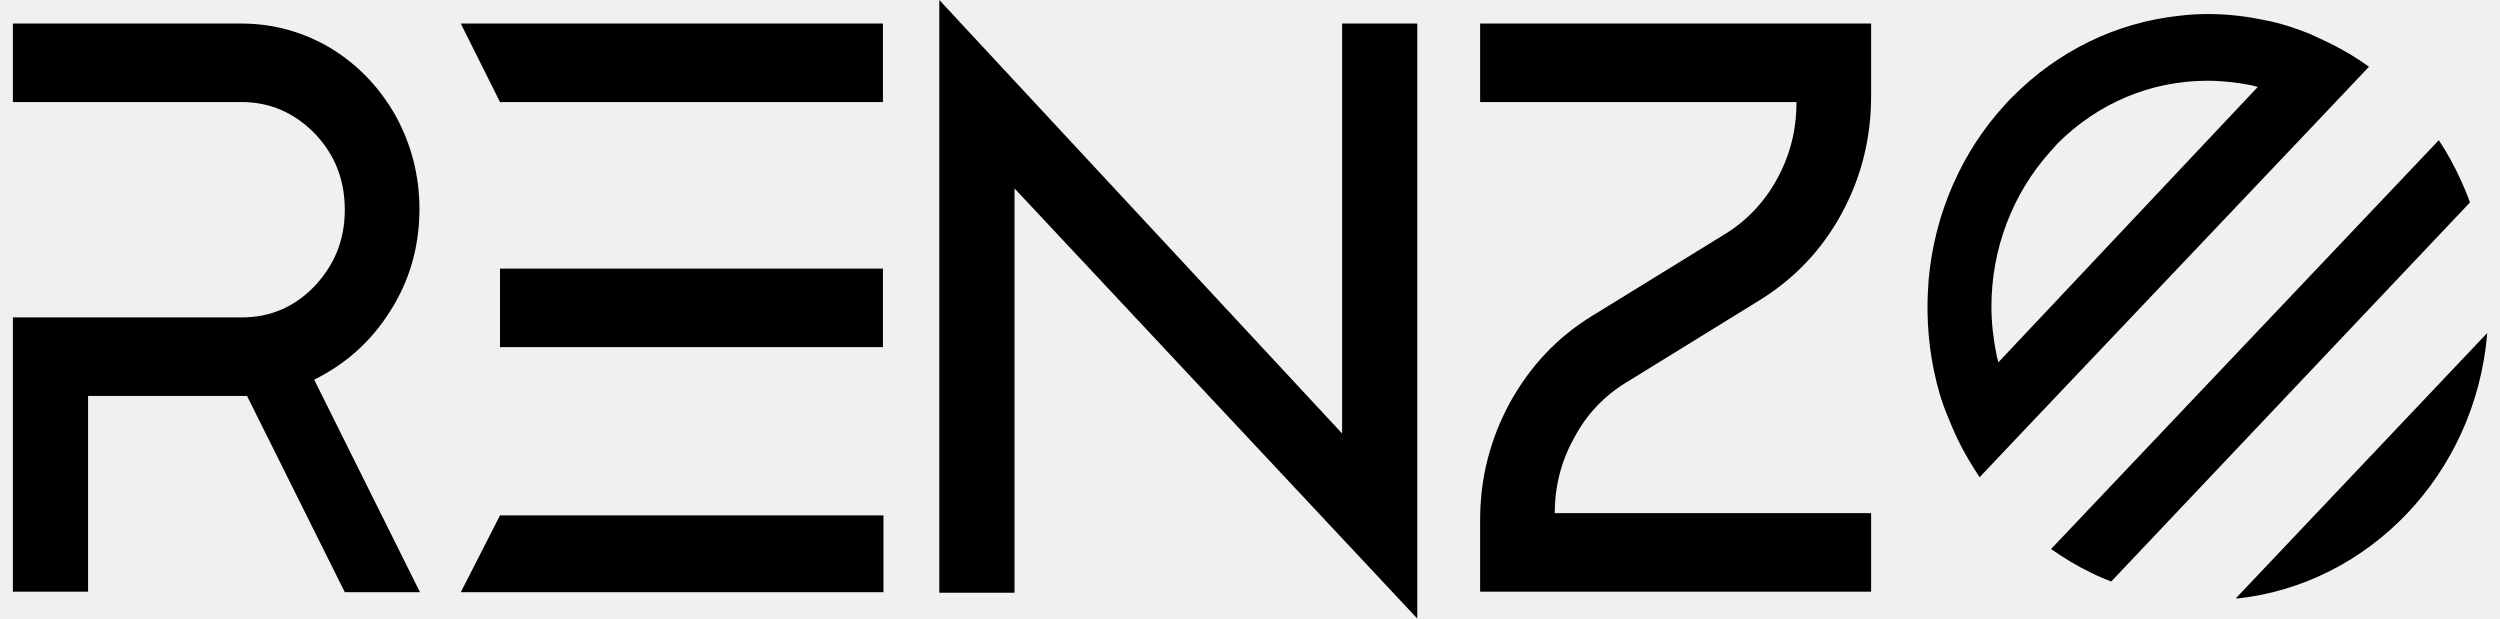
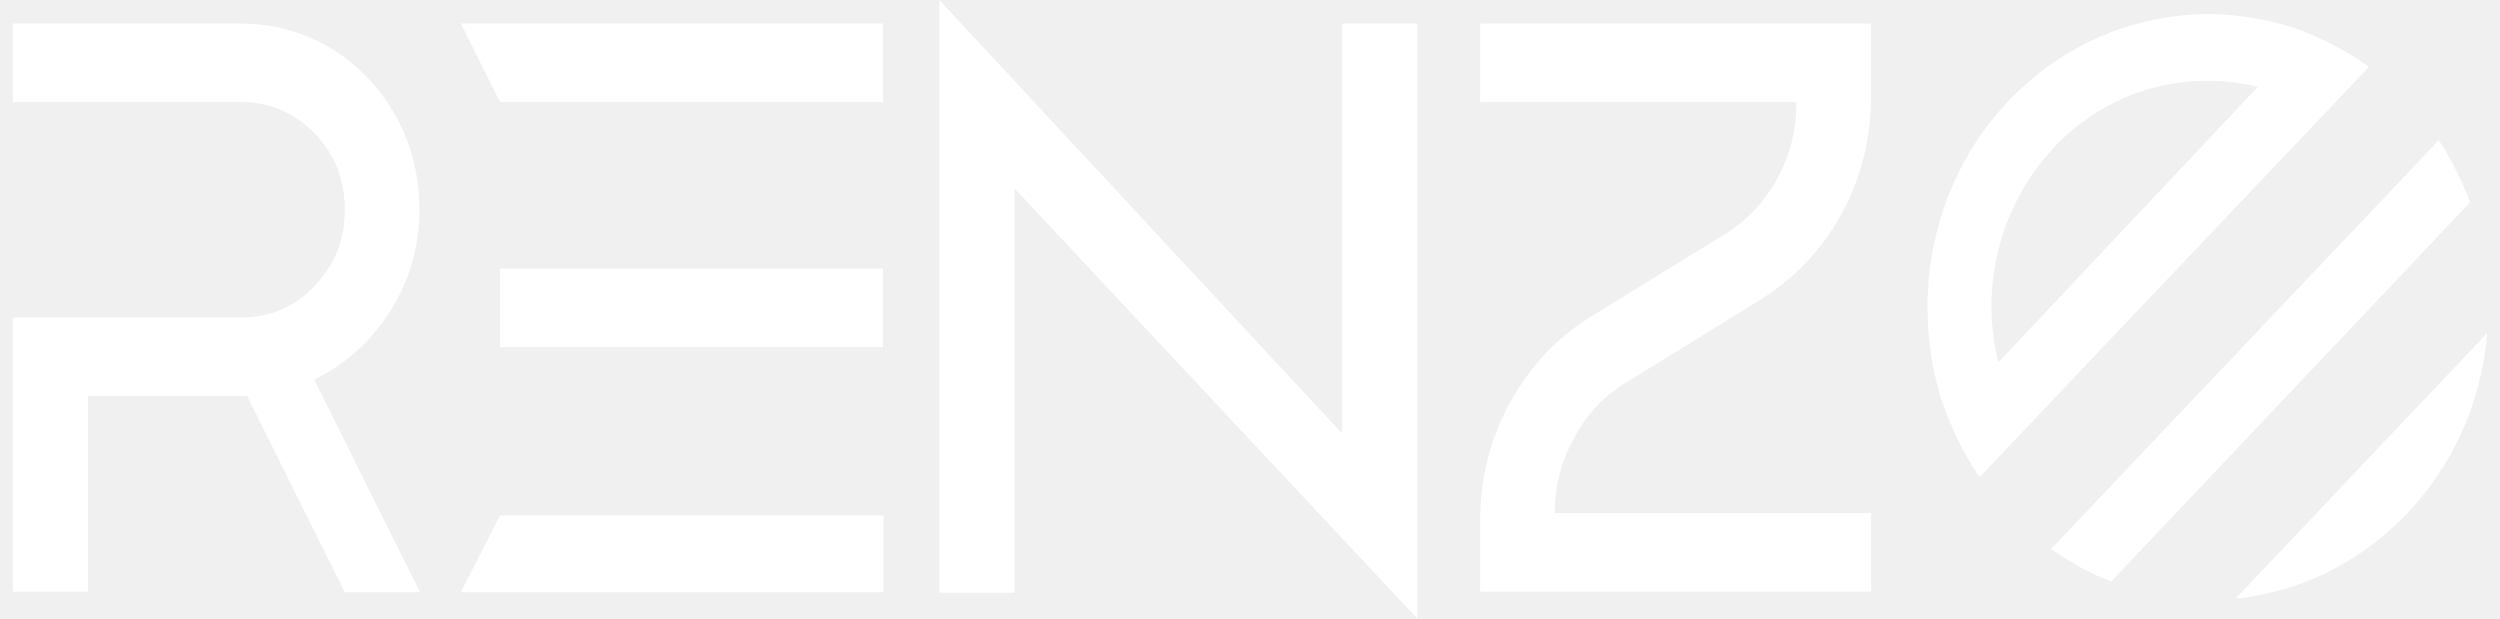
- <svg xmlns="http://www.w3.org/2000/svg" width="97" height="24" viewBox="0 0 97 24" fill="none" class="hidden text-[#000000] lg:block dark:text-[#ffffff]">
-   <path d="M15.149 12.055C15.899 10.88 16.274 9.552 16.274 8.116C16.274 6.811 15.962 5.614 15.357 4.504C14.732 3.395 13.899 2.524 12.836 1.871C11.773 1.24 10.606 0.914 9.377 0.914H0.5V3.96H9.377C10.481 3.96 11.419 4.374 12.211 5.179C12.982 5.984 13.378 6.963 13.378 8.138C13.378 9.313 12.982 10.27 12.211 11.097C11.44 11.902 10.502 12.316 9.377 12.316H0.5V22.956H3.417V15.362H9.377C9.398 15.362 9.439 15.362 9.481 15.362C9.523 15.362 9.565 15.362 9.585 15.362L13.378 22.977H16.295L12.19 14.731C13.419 14.122 14.399 13.251 15.149 12.055Z" fill="currentColor" />
-   <path d="M19.4 10.423V13.469H34.258V10.423H19.4ZM19.4 19.997L17.879 22.977H34.278V19.997H19.4ZM17.879 0.914L19.4 3.96H34.258V0.914H17.879Z" fill="currentColor" />
-   <path d="M52.074 0.914V16.82L36.445 0V22.999H39.363V7.311L54.991 24V0.914H52.074Z" fill="currentColor" />
-   <path d="M63.097 14.84L68.285 11.641C69.619 10.814 70.682 9.705 71.453 8.29C72.224 6.876 72.599 5.353 72.599 3.721V0.914H57.429V3.96H69.702V4.004C69.702 5.048 69.452 6.027 68.952 6.941C68.452 7.855 67.764 8.573 66.91 9.095L61.784 12.25C60.429 13.077 59.388 14.187 58.596 15.601C57.825 17.016 57.429 18.539 57.429 20.171V22.956H72.599V19.91H60.325C60.325 18.865 60.575 17.886 61.075 16.994C61.555 16.08 62.242 15.362 63.097 14.84Z" fill="currentColor" />
-   <path d="M96.5 12.925C96.5 12.947 96.5 12.968 96.5 12.99C96.021 18.43 91.895 22.651 86.852 23.217C86.811 23.217 86.79 23.217 86.748 23.217L96.5 12.925Z" fill="currentColor" />
-   <path d="M90.436 1.697C90.165 1.567 89.895 1.436 89.603 1.306C89.04 1.088 88.478 0.892 87.873 0.783C87.165 0.631 86.415 0.544 85.665 0.544C85.31 0.544 84.935 0.566 84.581 0.609C82.08 0.87 79.83 2.002 78.1 3.742C77.975 3.851 77.871 3.982 77.767 4.091C76.121 5.897 75.058 8.268 74.829 10.879C74.808 11.206 74.787 11.554 74.787 11.902C74.787 12.751 74.871 13.578 75.037 14.383C75.162 14.992 75.329 15.579 75.558 16.123C75.683 16.428 75.808 16.733 75.954 17.037C76.204 17.559 76.496 18.038 76.808 18.517L78.6 16.624L90.124 4.482L91.916 2.589C91.437 2.241 90.957 1.958 90.436 1.697ZM77.538 14.056C77.517 13.969 77.496 13.904 77.475 13.817C77.35 13.208 77.267 12.555 77.267 11.902C77.267 9.661 78.079 7.529 79.538 5.897L79.83 5.57C81.393 4.004 83.456 3.133 85.644 3.133C86.227 3.133 86.79 3.199 87.352 3.307C87.436 3.329 87.519 3.351 87.602 3.373L77.538 14.056Z" fill="currentColor" />
-   <path d="M81.914 22.564C81.643 22.455 81.372 22.346 81.122 22.216C80.58 21.955 80.08 21.65 79.58 21.302L94.625 5.44C94.959 5.94 95.229 6.441 95.479 6.985C95.604 7.267 95.73 7.55 95.834 7.855L81.914 22.564Z" fill="currentColor" />
+ <svg xmlns="http://www.w3.org/2000/svg" width="97" height="24" viewBox="0 0 97 24" fill="none">
+   <g clip-path="url(#clip0_299_227)">
+     <path d="M15.149 12.055C15.899 10.88 16.274 9.552 16.274 8.116C16.274 6.811 15.962 5.614 15.357 4.504C14.732 3.395 13.899 2.524 12.836 1.871C11.773 1.24 10.606 0.914 9.377 0.914H0.5V3.96H9.377C10.481 3.96 11.419 4.374 12.211 5.179C12.982 5.984 13.378 6.963 13.378 8.138C13.378 9.313 12.982 10.27 12.211 11.097C11.44 11.902 10.502 12.316 9.377 12.316H0.5V22.956H3.417V15.362H9.377C9.398 15.362 9.439 15.362 9.481 15.362C9.523 15.362 9.565 15.362 9.585 15.362L13.378 22.977H16.295L12.19 14.731C13.419 14.122 14.399 13.251 15.149 12.055Z" fill="white" />
+     <path d="M19.4 10.423V13.469H34.258V10.423H19.4ZM19.4 19.997L17.879 22.977H34.278V19.997H19.4ZM17.879 0.914L19.4 3.96H34.258V0.914H17.879Z" fill="white" />
+     <path d="M52.074 0.914V16.82L36.445 0V22.999H39.363V7.311L54.991 24V0.914H52.074Z" fill="white" />
+     <path d="M63.097 14.84L68.285 11.641C69.619 10.814 70.682 9.705 71.453 8.29C72.224 6.876 72.599 5.353 72.599 3.721V0.914H57.429V3.96H69.702V4.004C69.702 5.048 69.452 6.027 68.952 6.941C68.452 7.855 67.764 8.573 66.91 9.095L61.784 12.25C60.429 13.077 59.388 14.187 58.596 15.601C57.825 17.016 57.429 18.539 57.429 20.171V22.956H72.599V19.91H60.325C60.325 18.865 60.575 17.886 61.075 16.994C61.555 16.08 62.242 15.362 63.097 14.84Z" fill="white" />
+     <path d="M96.5 12.925C96.5 12.947 96.5 12.968 96.5 12.99C96.021 18.43 91.895 22.651 86.852 23.217C86.811 23.217 86.79 23.217 86.748 23.217L96.5 12.925Z" fill="white" />
+     <path d="M90.436 1.697C90.165 1.567 89.895 1.436 89.603 1.306C89.04 1.088 88.478 0.892 87.873 0.783C87.165 0.631 86.415 0.544 85.665 0.544C85.31 0.544 84.935 0.566 84.581 0.609C82.08 0.87 79.83 2.002 78.1 3.742C77.975 3.851 77.871 3.982 77.767 4.091C76.121 5.897 75.058 8.268 74.829 10.879C74.808 11.206 74.787 11.554 74.787 11.902C74.787 12.751 74.871 13.578 75.037 14.383C75.162 14.992 75.329 15.579 75.558 16.123C75.683 16.428 75.808 16.733 75.954 17.037C76.204 17.559 76.496 18.038 76.808 18.517L78.6 16.624L90.124 4.482L91.916 2.589C91.437 2.241 90.957 1.958 90.436 1.697ZM77.538 14.056C77.517 13.969 77.496 13.904 77.475 13.817C77.35 13.208 77.267 12.555 77.267 11.902C77.267 9.661 78.079 7.529 79.538 5.897L79.83 5.57C81.393 4.004 83.456 3.133 85.644 3.133C86.227 3.133 86.79 3.199 87.352 3.307C87.436 3.329 87.519 3.351 87.602 3.373L77.538 14.056Z" fill="white" />
+     <path d="M81.914 22.564C81.643 22.455 81.372 22.346 81.122 22.216C80.58 21.955 80.08 21.65 79.58 21.302L94.625 5.44C94.959 5.94 95.229 6.441 95.479 6.985C95.604 7.267 95.73 7.55 95.834 7.855L81.914 22.564Z" fill="white" />
+   </g>
+   <defs>
+     <clipPath id="clip0_299_227">
+       <rect width="97" height="24" fill="white" />
+     </clipPath>
+   </defs>
</svg>
